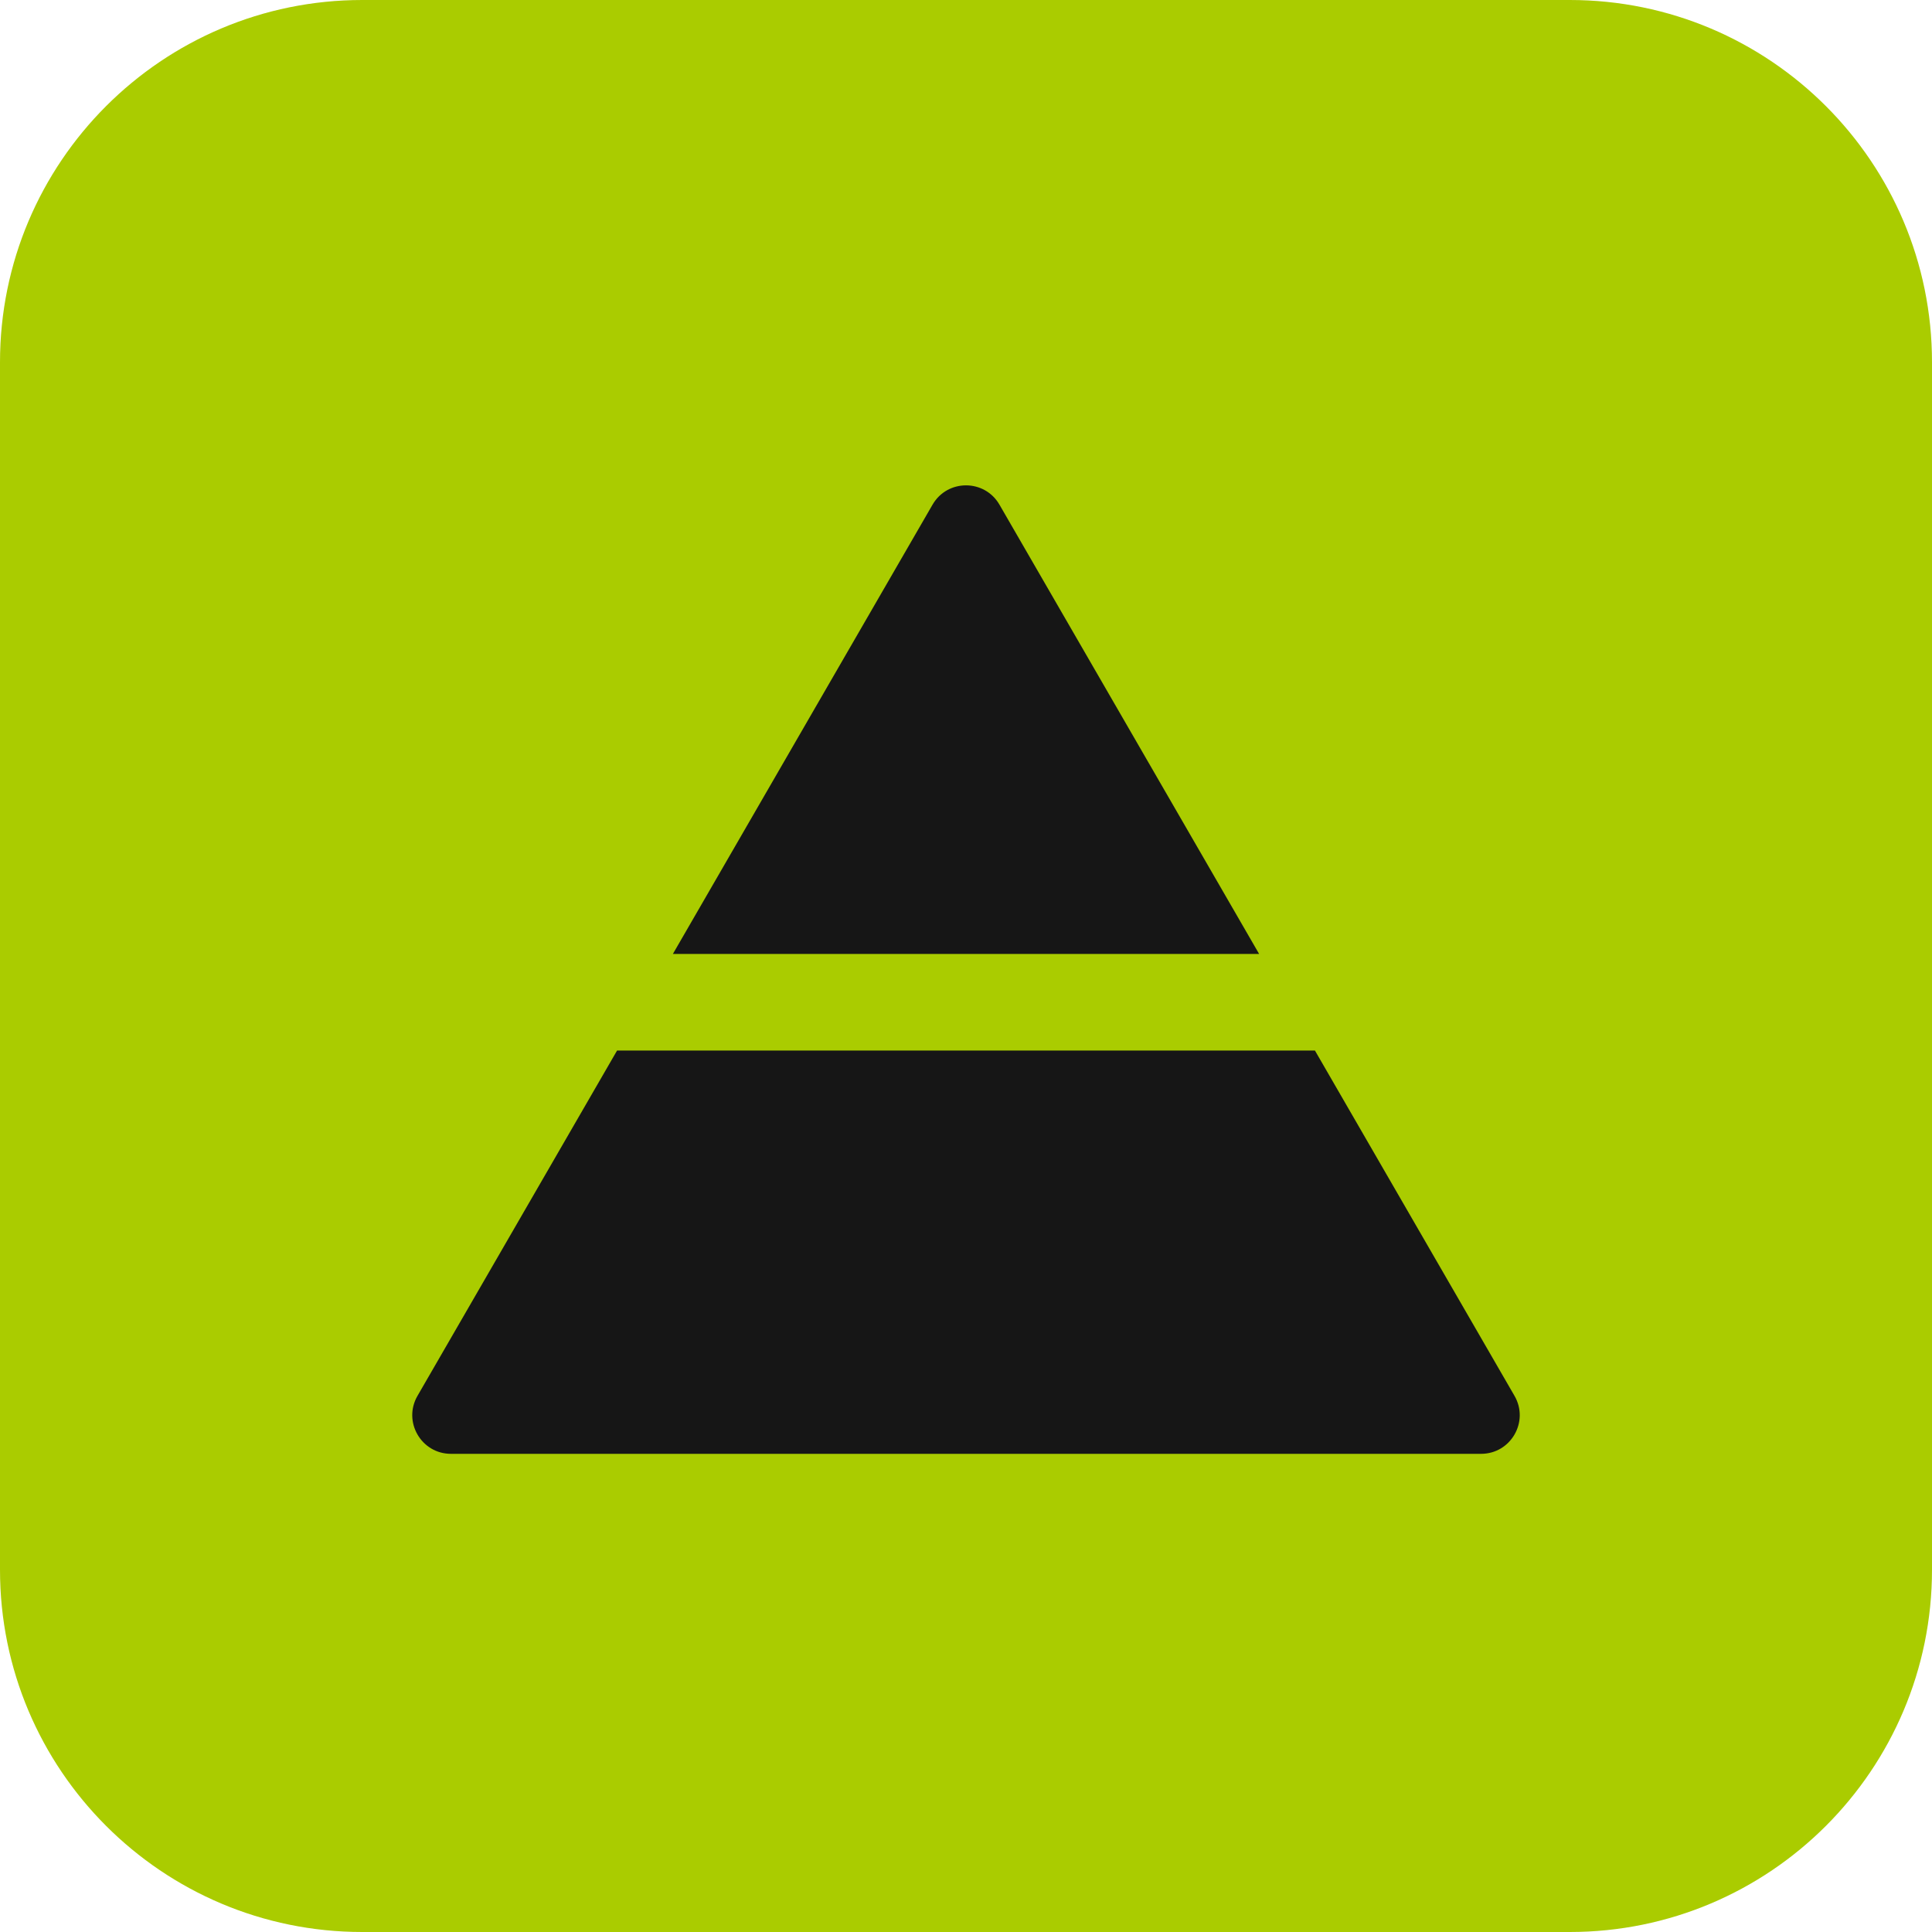
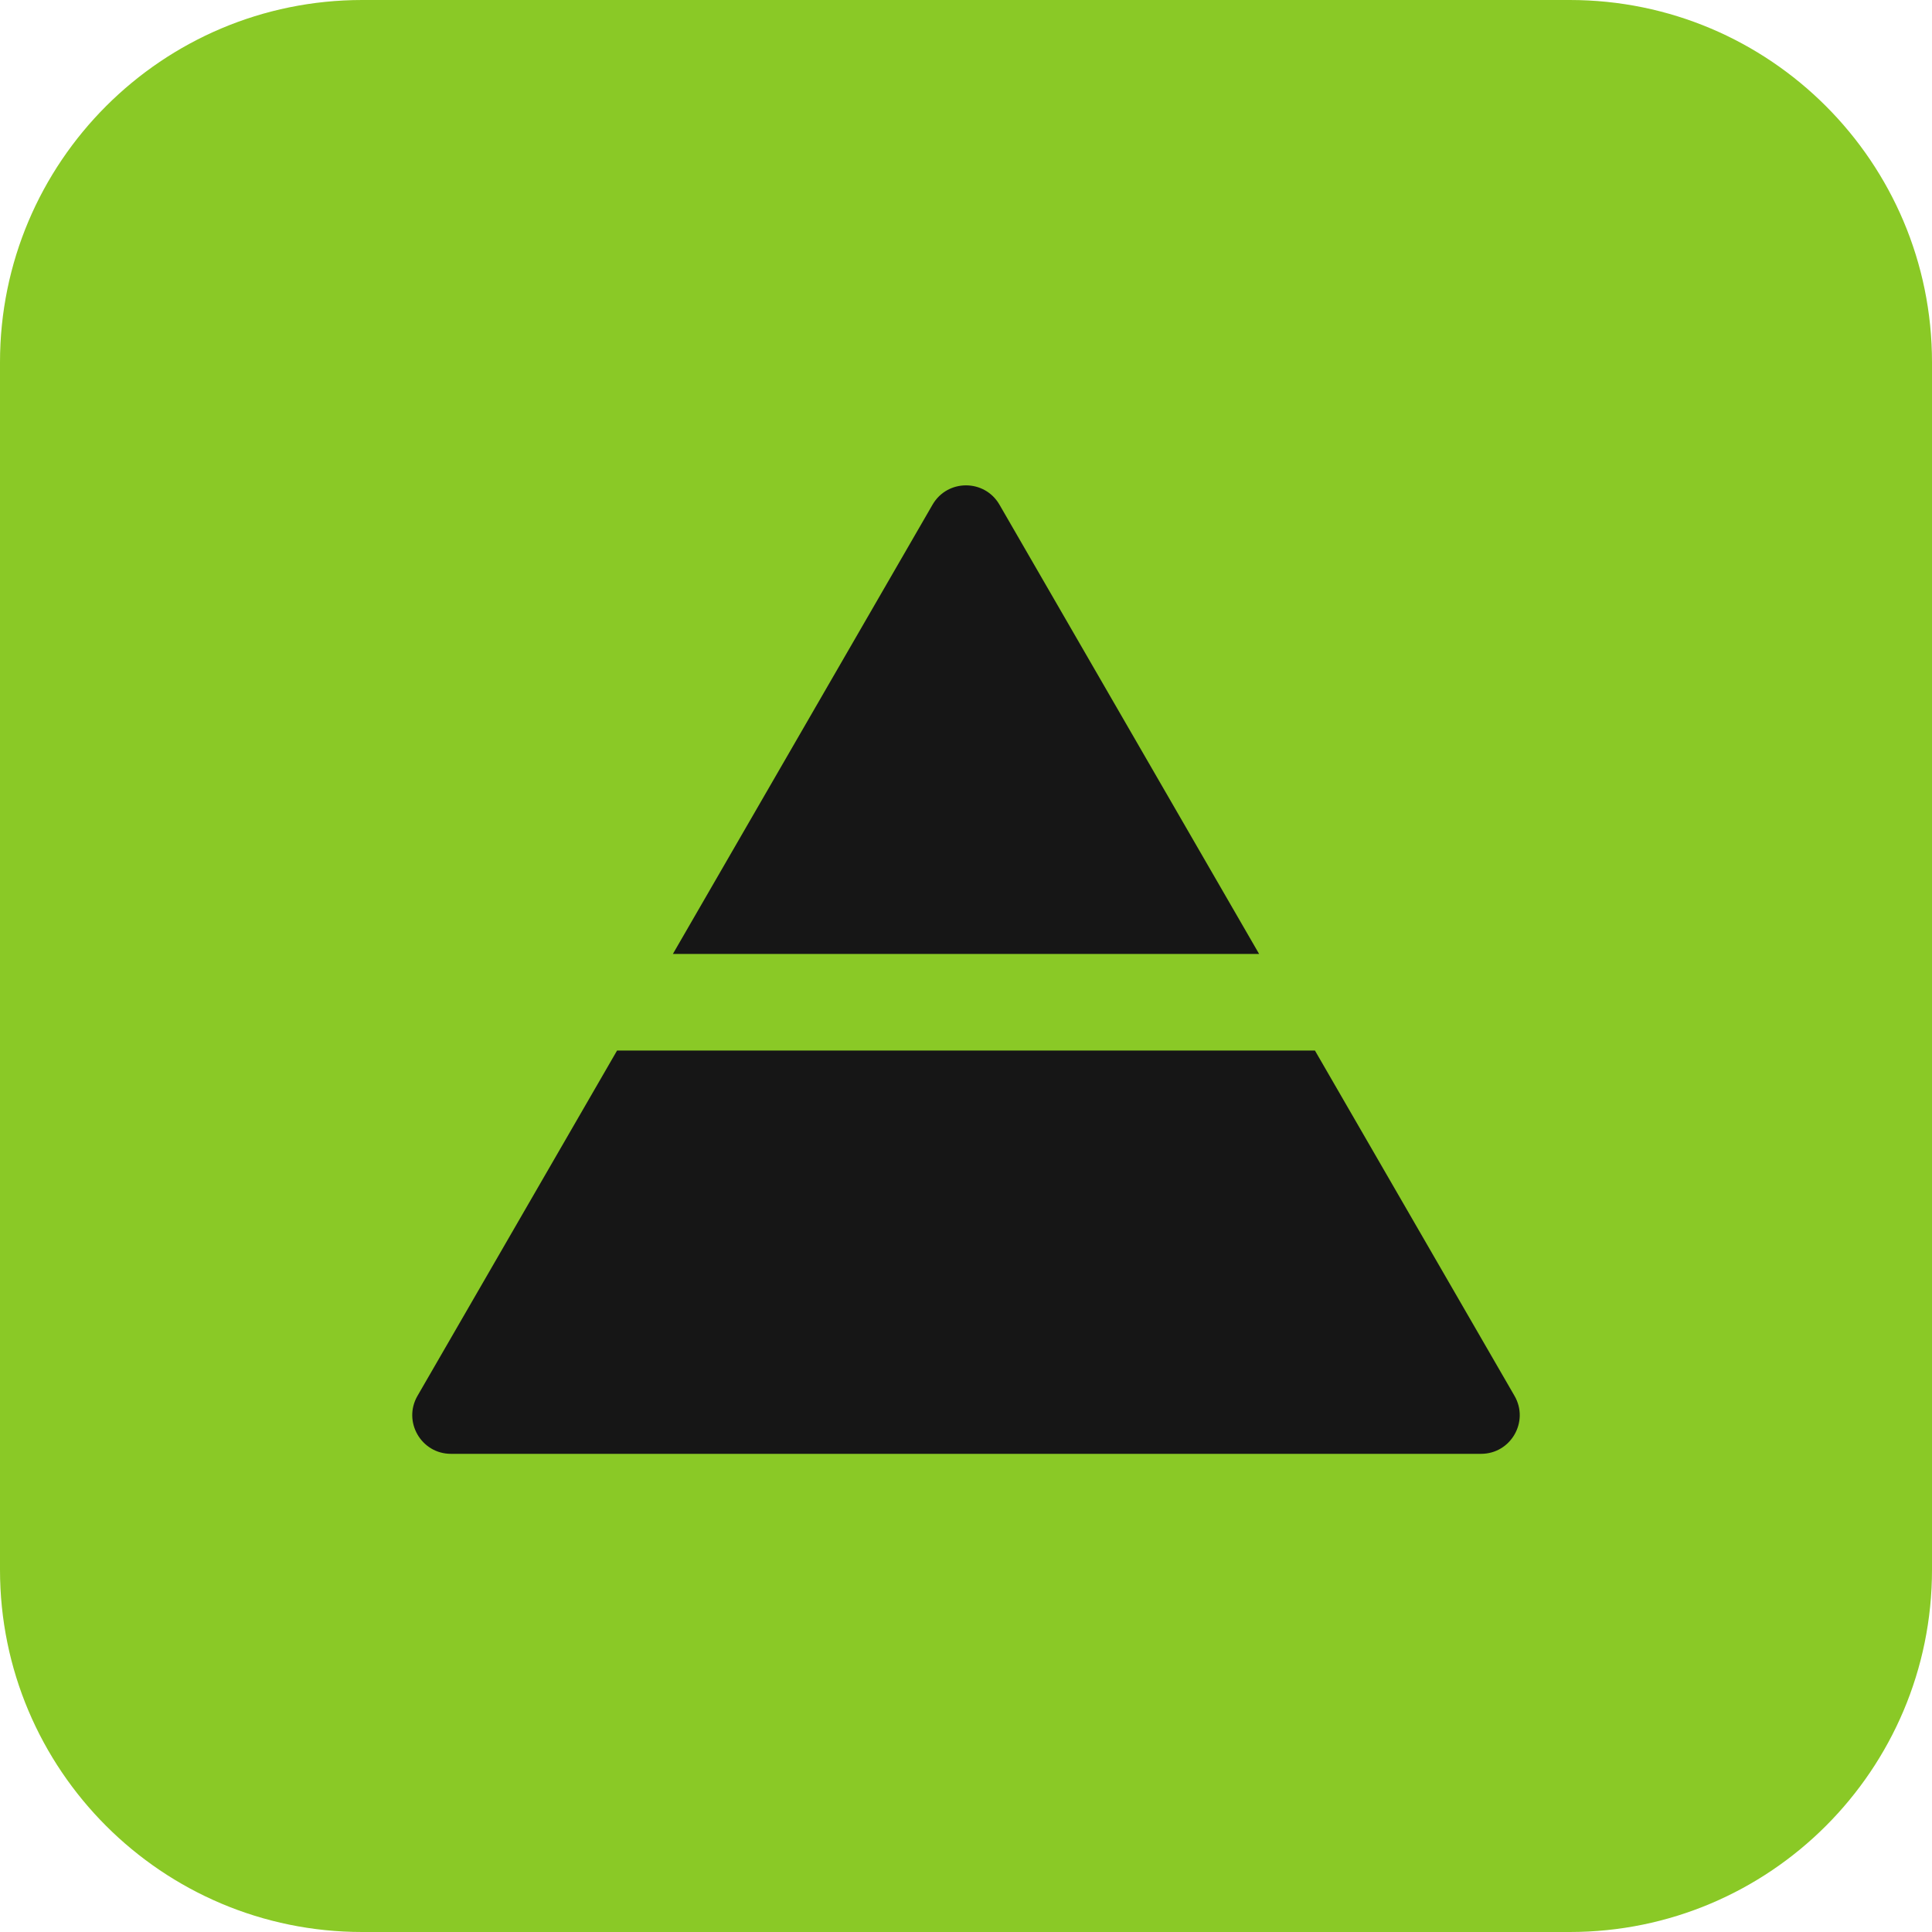
<svg xmlns="http://www.w3.org/2000/svg" width="800" height="800" viewBox="0 0 800 800" fill="none">
-   <rect width="800" height="800" rx="150" fill="#aacc00" />
+   <rect width="800" height="800" rx="150" fill="#8ac926" />
  <path fill-rule="evenodd" clip-rule="evenodd" d="M627.126 577.993C633.291 588.66 625.593 602 613.274 602H186.727C174.407 602 166.71 588.66 172.874 577.993L255.516 435H544.484L627.126 577.993ZM386.148 208.969C392.308 198.311 407.693 198.311 413.853 208.969L521.367 395H278.633L386.148 208.969Z" fill="#161616" />
</svg>
